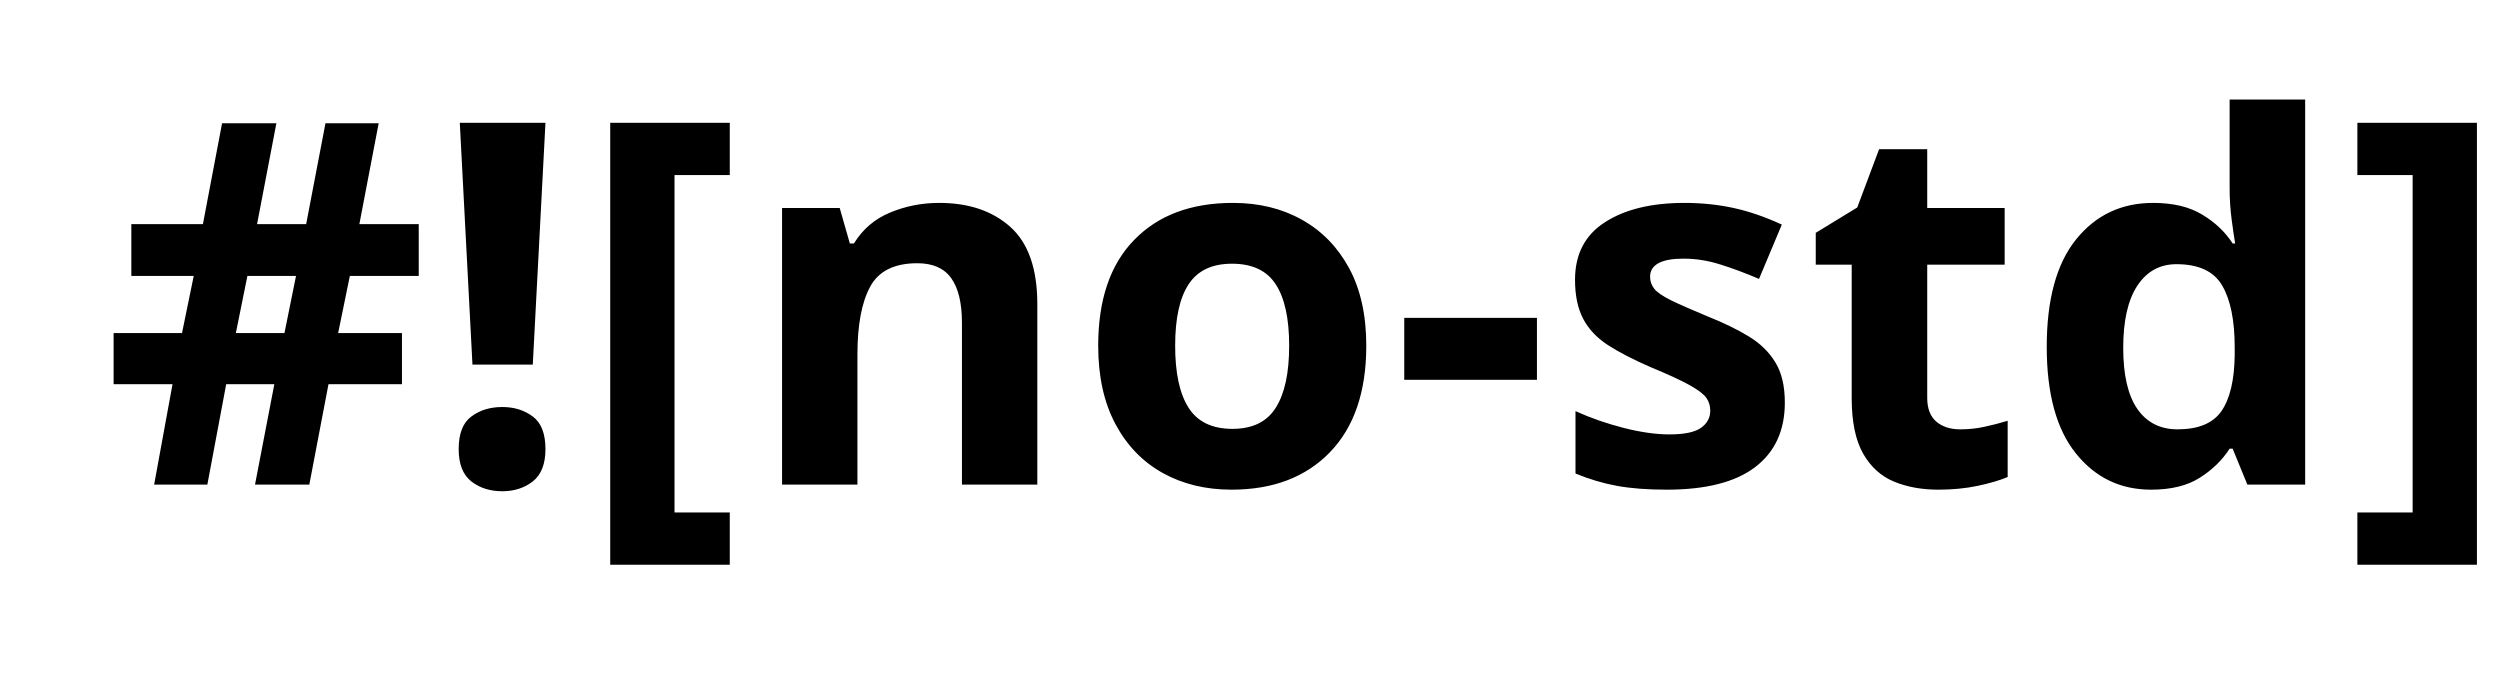
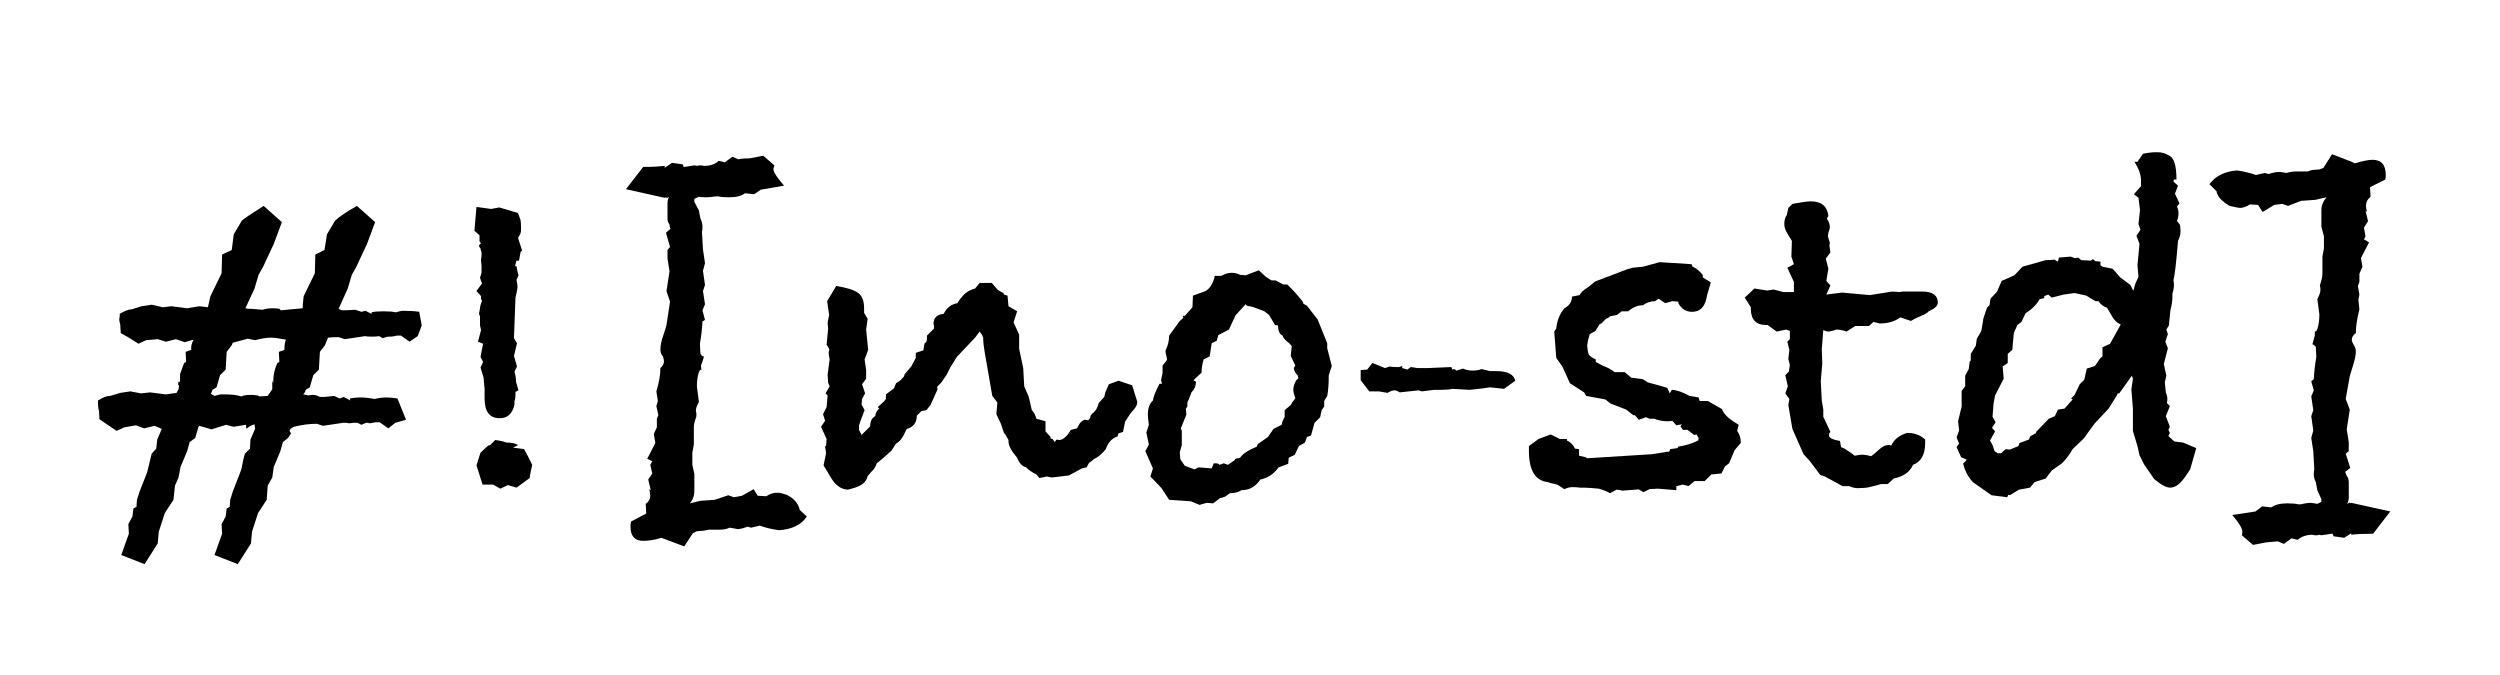
<svg xmlns="http://www.w3.org/2000/svg" width="100%" height="100%" viewBox="0 0 178 48" version="1.1" xml:space="preserve" style="fill-rule:evenodd;clip-rule:evenodd;stroke-linejoin:round;stroke-miterlimit:1.414;">
  <g transform="matrix(0.721553,0,0,0.721553,-131.14,-4.66593)">
-     <text x="191.863px" y="54.285px" style="font-family:'BradleyHandITCTT-Bold', 'Bradley Hand';font-weight:700;font-size:50px;">#![no-std]</text>
+     <path d="M223.363,38.585L222.963,39.635L222.163,40.185L221.313,39.585L220.913,39.585C220.646,39.651 220.43,39.685 220.263,39.685L220.013,39.685L219.513,39.835L219.163,39.635C218.996,39.668 218.746,39.685 218.413,39.685C218.113,39.685 217.896,39.668 217.763,39.635L215.763,39.935L215.163,39.735C214.73,39.735 214.38,39.751 214.113,39.785L213.813,40.535L213.313,41.185L213.213,42.935L212.663,43.485L212.313,44.685L211.913,44.935C211.88,45.101 211.796,45.251 211.663,45.385C211.73,45.385 211.821,45.401 211.938,45.435C212.055,45.468 212.146,45.485 212.213,45.485C212.313,45.451 212.446,45.435 212.613,45.435C212.846,45.435 213.08,45.501 213.313,45.635L213.763,45.635L214.713,45.535L215.263,45.785L215.663,45.635L216.313,45.985L216.263,45.785C216.663,45.718 216.98,45.685 217.213,45.685C217.713,45.685 218.213,45.735 218.713,45.835C219.113,45.735 219.513,45.685 219.913,45.685C220.146,45.685 220.496,45.718 220.963,45.785L221.813,47.885L220.763,48.185L220.063,48.735L219.213,48.135L218.763,48.135C218.496,48.201 218.313,48.235 218.213,48.235C218.18,48.235 218.13,48.218 218.063,48.185C217.963,48.185 217.896,48.185 217.863,48.185L217.413,48.385L217.013,48.185C216.913,48.185 216.78,48.185 216.613,48.185C216.446,48.218 216.33,48.235 216.263,48.235C216.163,48.235 216.046,48.218 215.913,48.185C215.78,48.185 215.68,48.185 215.613,48.185L213.613,48.485L213.013,48.285C212.28,48.285 211.513,48.385 210.713,48.585L210.413,48.785L210.313,48.985L210.463,49.235L210.163,49.685L209.663,50.085L209.413,50.985L208.763,52.535L208.613,53.585L208.163,54.385L208.063,55.785L207.213,57.085L206.613,58.935L206.513,60.085L205.213,62.135L202.913,61.235L203.663,59.135L203.613,58.185L204.013,57.435L204.113,56.635L204.413,56.485L204.463,55.785L204.713,54.985L205.563,52.785C205.696,52.051 205.813,51.535 205.913,51.235L206.413,50.735L206.463,49.835L206.913,48.785L206.863,48.335C206.53,48.435 206.263,48.585 206.063,48.785L206.013,48.385C205.146,48.518 204.746,48.585 204.813,48.585L204.063,48.385L202.613,48.835L201.413,48.485L201.313,48.635L201.013,49.685L200.463,50.085L200.213,50.985L199.563,52.535L199.363,53.585L199.013,54.385L198.863,55.785L198.013,57.085L197.413,58.935L197.313,60.085L196.013,62.135L193.713,61.235L194.463,59.135L194.413,58.185L194.813,57.435L194.913,56.635L195.213,56.485L195.263,55.785L195.513,54.985L196.263,53.085L196.713,51.235L197.163,50.735L197.263,49.835L197.713,48.785L197.013,48.485L196.813,48.535L195.963,48.735L195.163,48.435L194.013,48.635L193.263,48.985L192.363,48.385L191.563,47.835L191.513,46.985C191.446,46.851 191.413,46.518 191.413,45.985C191.88,45.685 192.28,45.535 192.613,45.535L193.613,45.235L194.613,45.085L195.663,45.285L196.563,45.185L198.113,45.385L199.163,45.235L199.363,44.885L199.413,44.535L199.313,44.385L199.363,44.135L199.513,44.135L199.513,43.385C199.58,43.185 199.713,42.818 199.913,42.285L200.113,42.185L200.063,41.185L200.613,40.985L200.613,40.785C200.613,40.518 200.696,40.251 200.863,39.985C200.696,40.018 200.396,40.101 199.963,40.235L199.113,39.935L198.113,40.185L197.313,39.935L196.163,40.035L195.413,40.385L194.463,39.785L193.663,39.335L193.613,38.485C193.546,38.285 193.513,38.101 193.513,37.935C193.513,37.901 193.53,37.818 193.563,37.685C193.563,37.585 193.563,37.501 193.563,37.435C194.063,37.135 194.463,36.985 194.763,36.985L195.713,36.685L196.713,36.535L197.813,36.785L198.663,36.685L200.213,36.885L201.413,36.685L202.263,36.785L202.513,35.685L203.613,33.435L203.663,31.585L204.613,31.135L204.813,29.585L205.613,28.235C205.78,28.068 206.496,27.585 207.763,26.785L209.563,28.385L208.763,30.535L207.713,32.785L207.263,33.585L206.863,34.935L205.963,36.885L206.213,36.935L206.513,36.935C206.613,36.935 206.996,36.968 207.663,37.035C207.93,36.935 208.246,36.885 208.613,36.885C208.913,36.885 209.146,36.901 209.313,36.935L209.463,37.085L211.613,36.885C211.613,36.618 211.646,36.218 211.713,35.685L212.813,33.435L212.863,31.585L213.763,31.135L214.013,29.585L214.813,28.235C215.246,27.835 215.963,27.351 216.963,26.785L218.763,28.385L217.963,30.535L216.913,32.785L216.463,33.585L216.063,34.935L215.163,36.935L215.463,37.085L215.863,37.085L216.813,37.035L217.413,37.235L217.813,37.135L218.413,37.435L218.413,37.285C218.646,37.218 219.03,37.185 219.563,37.185C220.096,37.185 220.513,37.218 220.813,37.285C221.113,37.185 221.363,37.135 221.563,37.135C222.163,37.135 222.68,37.168 223.113,37.235L223.363,38.585ZM209.963,39.985C209.296,39.851 208.813,39.785 208.513,39.785C208.046,39.785 207.513,39.868 206.913,40.035L206.213,39.885L204.713,40.285L204.613,40.535L204.113,41.185L204.013,42.935L203.463,43.485L203.113,44.685L202.713,44.935L202.563,45.335L202.913,45.535L203.463,45.385L204.013,45.385C204.646,45.385 205.163,45.451 205.563,45.585C205.763,45.485 206.046,45.435 206.413,45.435C206.48,45.435 206.596,45.435 206.763,45.435C206.93,45.468 207.063,45.485 207.163,45.485L207.363,45.585L208.163,45.535L208.613,44.885L208.613,44.035L208.713,44.285L208.713,44.035C208.713,43.468 208.846,42.885 209.113,42.285L209.313,42.185L209.263,41.185L209.813,40.985C209.813,40.518 209.863,40.185 209.963,39.985Z" style="fill-rule:nonzero;" />
+     <path d="M233.263,31.185L233.113,31.335L232.963,32.185L232.713,32.185L232.563,32.735L232.713,32.735C232.78,33.135 232.846,33.435 232.913,33.635L232.713,34.085C232.78,34.418 232.813,34.651 232.813,34.785C232.813,34.885 232.78,35.085 232.713,35.385L232.613,35.835L232.463,39.835L232.763,40.335L232.463,41.585L232.763,42.635L232.513,43.135C232.613,43.468 232.663,43.801 232.663,44.135L232.913,44.985L232.613,45.135L232.613,45.385C232.613,45.685 232.58,45.901 232.513,46.035L232.513,46.385C232.313,47.285 231.83,47.735 231.063,47.735C230.063,47.735 229.563,47.085 229.563,45.785L229.563,44.835L229.463,43.735L229.163,42.735L229.413,42.185L229.163,41.685L229.413,40.385L228.913,40.185L229.213,39.035L229.113,38.585L229.113,37.685L229.013,37.435L229.113,36.885C229.113,36.718 229.18,36.468 229.313,36.135L229.213,35.985L229.213,35.685L228.763,35.185L229.313,34.435L229.113,33.885L229.263,33.385C229.263,33.185 229.263,32.951 229.263,32.685C229.23,32.418 229.213,32.251 229.213,32.185C229.213,32.051 229.23,31.901 229.263,31.735C229.263,31.568 229.263,31.451 229.263,31.385C229.196,31.185 229.163,31.051 229.163,30.985L229.013,30.785C229.013,30.651 229.08,30.551 229.213,30.485L229.063,30.285L229.063,29.685L228.563,29.235L228.763,26.885L230.213,27.085L231.013,26.935L232.863,27.485L233.113,28.185C233.146,28.385 233.163,28.668 233.163,29.035C233.163,29.235 233.146,29.385 233.113,29.485L232.963,29.785L232.863,29.935L233.263,31.185ZM234.263,52.335L234.113,53.035C234.046,53.335 234.013,53.535 234.013,53.635L232.713,54.585L231.863,54.335L231.113,54.685L230.413,54.285L229.363,54.285L228.763,52.385L229.163,51.135L229.913,50.435L230.113,50.385L230.613,49.885C231.113,49.951 231.48,50.035 231.713,50.135C232.246,50.135 232.63,50.218 232.863,50.385C232.696,50.485 232.53,50.568 232.363,50.635L233.463,50.785L233.813,51.435L234.263,52.335Z" style="fill-rule:nonzero;" />
+     <path d="M261.363,57.435C260.83,58.235 259.93,58.685 258.663,58.785C258.03,58.718 257.38,58.568 256.713,58.335L255.863,58.535L255.513,58.435C255.08,58.601 254.73,58.685 254.463,58.685C254.596,58.685 254.363,58.635 253.763,58.535C253.463,58.668 253.113,58.735 252.713,58.735L251.663,58.735C251.563,58.768 251.396,58.801 251.163,58.835L250.513,58.885L250.113,59.085L249.263,60.385L247.013,59.535C246.38,59.735 245.78,59.835 245.213,59.835C244.38,59.835 243.963,59.368 243.963,58.435C243.963,58.235 243.98,58.068 244.013,57.935L245.513,57.135L245.463,56.185C245.763,55.985 245.913,55.701 245.913,55.335C245.913,55.268 245.88,55.068 245.813,54.735L245.963,54.835L245.713,53.785L246.113,53.185L245.913,52.335L246.113,51.985L245.613,51.735L246.413,50.185L246.263,49.285L246.563,48.635L246.563,47.785L246.713,47.435L246.513,46.535L246.663,46.035L246.513,45.085C246.78,44.218 246.913,43.451 246.913,42.785C247.146,42.585 247.263,42.368 247.263,42.135C247.263,42.001 247.23,41.835 247.163,41.635C246.996,41.468 246.913,41.235 246.913,40.935C246.913,40.568 247.005,40.118 247.188,39.585C247.371,39.051 247.48,38.701 247.513,38.535L247.863,36.235L247.513,35.185L247.813,33.235L247.613,31.985L247.613,31.135L247.863,30.835L247.463,29.435L247.913,29.035C247.846,28.935 247.813,28.801 247.813,28.635C247.68,28.435 247.613,28.251 247.613,28.085L247.613,26.535C247.613,26.301 247.663,26.085 247.763,25.885L247.513,26.035L247.513,25.935L247.313,25.985L243.513,25.135L245.213,22.935L245.763,22.935C246.096,22.935 246.63,22.901 247.363,22.835L247.313,23.035L248.063,22.535L249.113,22.685L249.213,22.935L249.313,22.935L250.263,22.785L250.563,22.835L250.713,22.785C250.78,22.785 250.863,22.785 250.963,22.785C251.096,22.818 251.18,22.835 251.213,22.835C251.846,22.835 252.33,22.668 252.663,22.335L253.263,22.485L254.013,21.935L254.613,22.185C254.913,22.118 255.296,22.085 255.763,22.085L257.063,21.835L258.163,22.785C258.096,22.985 258.063,23.101 258.063,23.135C258.063,23.435 258.413,23.985 259.113,24.785L256.813,25.185L256.163,25.635L255.263,25.535C254.93,25.801 254.396,25.935 253.663,25.935C253.196,25.935 252.83,25.901 252.563,25.835C252.463,25.835 252.296,25.851 252.063,25.885C251.83,25.918 251.646,25.935 251.513,25.935C251.18,25.935 250.913,25.918 250.713,25.885L250.263,26.085L250.263,26.385L250.713,27.235L250.863,28.035C250.996,28.268 251.063,28.551 251.063,28.885C251.063,29.085 251.046,29.235 251.013,29.335L251.113,31.085L251.313,32.435L251.113,33.185L251.313,34.585L251.113,35.185L251.313,36.485L251.063,37.085L251.313,38.035L251.063,38.185C251.03,38.885 250.946,39.618 250.813,40.385L250.863,41.385C250.963,41.551 251.063,41.635 251.163,41.635L251.213,41.635C251.113,42.035 251.013,42.335 250.913,42.535L250.963,42.935L250.813,42.985L250.713,43.185C250.58,43.585 250.513,44.051 250.513,44.585L250.713,46.135C250.513,46.468 250.413,46.751 250.413,46.985C250.413,47.051 250.43,47.135 250.463,47.235C250.463,47.368 250.463,47.468 250.463,47.535C250.463,47.568 250.421,47.701 250.338,47.935C250.255,48.168 250.213,48.401 250.213,48.635L250.213,50.335L250.063,51.135L250.063,52.335L250.263,53.235L250.263,54.885C250.263,55.385 250.113,55.801 249.813,56.135L250.863,55.885L252.263,55.785L253.613,55.335L254.163,55.535L254.963,55.385L256.113,54.735L256.513,55.385L257.363,55.435C257.696,55.201 258.063,55.085 258.463,55.085C258.663,55.085 258.963,55.151 259.363,55.285C260.096,55.651 260.53,56.151 260.663,56.785L261.363,57.435Z" style="fill-rule:nonzero;" />
+     <path d="M293.963,46.185C293.963,46.451 293.746,46.801 293.313,47.235L292.763,48.085L292.563,49.085L292.113,49.235L292.013,49.535C291.48,49.701 291.096,50.118 290.863,50.785C290.496,51.251 290.096,51.585 289.663,51.785C289.496,51.951 289.346,52.068 289.213,52.135L288.963,52.585L288.513,52.685L287.213,53.385L285.513,53.585L285.063,53.485L284.313,53.635L284.013,53.285C283.546,53.051 283.213,52.818 283.013,52.585C282.613,52.485 282.313,52.168 282.113,51.635C281.546,50.968 281.263,50.435 281.263,50.035L281.263,49.885L280.913,49.285L280.813,49.185L280.513,48.285L280.063,47.335L280.163,46.185L279.663,45.535L278.913,41.235C278.813,40.668 278.763,40.185 278.763,39.785L278.663,39.535L278.413,39.185L277.963,39.785L276.163,41.685L275.513,42.735L275.163,43.435L274.613,44.235L274.213,44.635L274.263,44.885L273.563,46.435L273.163,46.935L272.663,47.035L272.213,47.485C272.213,48.151 271.896,48.585 271.263,48.785L271.163,48.885C270.863,49.618 270.53,50.068 270.163,50.235L269.713,50.935C268.98,51.601 268.496,52.018 268.263,52.185C268.163,52.518 267.98,52.801 267.713,53.035C267.646,53.135 267.53,53.268 267.363,53.435C267.263,54.001 266.796,54.401 265.963,54.635L265.413,54.785C264.746,54.751 264.196,54.368 263.763,53.635L263.013,52.385L263.263,51.185L263.163,50.535L263.263,50.435L263.313,49.785L262.763,48.585L263.163,47.985L262.963,47.335L263.313,46.635L263.413,45.485L263.213,45.285L263.613,44.585L263.463,44.235L263.413,43.435L263.613,41.935C263.546,41.601 263.513,41.385 263.513,41.285C263.513,41.218 263.53,41.151 263.563,41.085C263.563,40.985 263.563,40.918 263.563,40.885L263.313,40.485L263.463,38.885L263.413,38.335L263.563,37.535L263.363,36.185L264.263,34.685C265.296,34.851 266.013,35.076 266.413,35.36C266.813,35.643 267.013,36.151 267.013,36.885L267.013,37.335L267.363,37.935L267.213,38.985L267.413,40.985L267.063,41.935L267.213,42.985L267.213,43.835L266.813,44.385L267.113,45.285L266.813,45.835L266.763,46.385L267.063,46.935L266.663,47.985L266.513,48.435L266.513,48.885L266.763,49.385L267.613,48.535C267.613,48.035 267.78,47.701 268.113,47.535C268.146,47.201 268.28,46.951 268.513,46.785L268.363,46.635L269.013,46.035L269.163,45.835L269.163,45.385L269.963,44.785L270.163,44.285L270.613,43.985L272.563,41.785C272.396,41.985 271.846,42.601 270.913,43.635L270.913,43.735L271.013,43.385L271.663,42.635L272.113,41.785L272.113,41.285L272.863,41.035L272.963,40.385L273.163,40.185L273.213,39.935L273.213,39.585L273.913,38.885C273.913,38.818 273.913,38.735 273.913,38.635C273.88,38.535 273.863,38.468 273.863,38.435C273.863,37.835 274.196,37.501 274.863,37.435C275.163,36.835 275.613,36.485 276.213,36.385L276.513,35.935L276.613,35.835C276.913,35.401 277.363,35.101 277.963,34.935L278.413,34.385L279.613,34.385L280.213,35.085L280.763,35.385L280.813,35.535L281.163,35.635L281.263,36.685L282.113,37.185L281.763,38.285L282.313,39.485L282.313,40.885L282.713,42.785L282.813,44.585L283.263,45.635L283.563,46.935C283.763,47.135 283.913,47.418 284.013,47.785L284.913,48.035L284.913,49.035L285.413,49.585L285.413,49.735L285.613,49.785L285.813,50.085L286.013,49.835C285.946,49.835 286.03,49.851 286.263,49.885C286.63,49.885 287.013,49.551 287.413,48.885L288.013,48.735L288.163,48.485C288.263,48.218 288.463,48.018 288.763,47.885L289.113,47.935L289.313,47.735L289.363,47.485L289.513,47.285C289.846,47.051 290.063,46.701 290.163,46.235L290.713,45.635L290.813,45.185L291.163,44.385L292.113,44.035L293.463,44.485L293.913,45.935C293.913,45.968 293.93,46.001 293.963,46.035C293.963,46.101 293.963,46.151 293.963,46.185Z" style="fill-rule:nonzero;" />
+     <path d="M313.163,42.585L312.863,43.485C312.863,44.351 312.813,45.035 312.713,45.535L312.413,46.035L312.413,46.585L312.163,46.935L312.013,47.635L311.463,48.185L311.113,49.435L310.713,49.585L310.513,50.135L309.913,50.485L309.513,51.335L308.913,51.635L308.863,52.235L307.913,52.585C307.48,53.185 306.946,53.568 306.313,53.735L306.113,53.785C305.646,54.485 305.03,54.835 304.263,54.835C303.93,55.035 303.546,55.135 303.113,55.135L302.613,55.485L302.113,55.635L301.463,56.135L300.813,56.085L300.113,56.285L299.263,55.935L297.113,55.785L296.363,54.635L295.263,53.485L295.513,52.685L294.763,50.985L295.113,50.335L294.863,49.135L295.113,48.385C295.046,47.918 295.013,47.585 295.013,47.385C295.013,46.751 295.18,46.285 295.513,45.985C295.546,45.651 295.763,45.101 296.163,44.335L296.413,44.335L296.313,43.985L296.463,43.285L296.463,42.535C296.73,42.235 296.88,42.035 296.913,41.935L296.763,41.235L296.763,41.035C296.996,40.568 297.113,40.085 297.113,39.585L298.163,38.135C298.163,38.135 298.205,38.101 298.288,38.035C298.371,37.968 298.446,37.901 298.513,37.835L298.463,37.635L298.663,37.635L299.413,36.785L299.463,35.635L300.713,35.185C301.18,34.885 301.48,34.385 301.613,33.685L302.263,33.685C302.63,33.485 302.963,33.385 303.263,33.385C303.563,33.385 303.846,33.451 304.113,33.585L304.663,33.635L305.963,33.135L306.663,33.785L307.213,34.135L307.613,34.135L308.363,34.535L308.763,34.535C309.196,34.935 309.696,35.485 310.263,36.185L310.363,36.435L310.713,36.635L311.763,37.985L312.713,40.335L312.713,40.835L313.163,42.585ZM309.863,43.785L309.813,43.535C309.58,43.301 309.446,43.051 309.413,42.785L309.563,42.535L309.113,41.585L309.213,40.635L309.013,40.385C308.58,40.051 308.346,39.785 308.313,39.585C308.013,39.451 307.863,39.118 307.863,38.585L307.563,38.535L306.963,37.535L306.513,37.185L305.463,36.785L305.063,36.685C304.863,36.685 304.73,36.618 304.663,36.485L303.663,37.585L303.013,38.985L301.963,39.535L301.813,40.085L301.313,40.335L301.113,41.635L300.513,41.935C300.38,42.401 300.313,42.835 300.313,43.235L299.513,43.985L299.763,44.135C299.763,44.535 299.613,44.885 299.313,45.185C299.213,45.485 299.08,45.818 298.913,46.185L298.913,46.585L298.763,46.785L298.813,47.385L298.263,48.735L298.363,48.985L298.363,50.385L298.163,51.085L298.213,51.785L298.663,52.435L299.363,52.685L299.613,52.785L300.013,52.585L301.313,52.685L301.513,52.185L301.713,52.185C301.913,52.185 302.03,52.235 302.063,52.335L302.513,52.185L302.913,52.335L303.563,51.885L303.663,51.735L304.113,51.635C304.346,51.268 304.896,50.901 305.763,50.535L305.863,50.285L306.863,49.585L307.413,48.785L308.213,48.385L308.263,48.135L308.513,47.585L308.513,46.935L309.113,46.435L309.313,46.085L309.563,45.785C309.43,45.385 309.363,45.101 309.363,44.935C309.363,44.635 309.463,44.318 309.663,43.985L309.863,43.785Z" style="fill-rule:nonzero;" />
+     <path d="M331.263,44.035L330.163,44.835L328.763,44.685L328.113,44.785L326.763,44.935L325.063,44.835C324.796,44.901 324.413,44.935 323.913,44.935L323.263,44.935L322.063,45.085L321.713,44.985L319.863,45.185C319.663,45.051 319.496,44.985 319.363,44.985C319.163,44.985 318.93,45.068 318.663,45.235L317.813,45.085L316.863,45.085L316.013,43.985L316.013,42.985L316.663,42.935L317.163,42.285L318.413,42.785L318.863,42.635C319.03,42.668 319.263,42.685 319.563,42.685L319.813,42.685L320.113,42.585L320.113,42.785L320.613,42.935L320.963,42.685L321.613,42.785L322.663,42.785L324.963,42.685L325.063,42.935L325.263,42.885L325.463,43.035L326.113,42.835C326.38,42.968 326.713,43.035 327.113,43.035C327.38,43.035 327.663,42.985 327.963,42.885L328.763,43.085L329.363,43.085C330.496,43.085 331.13,43.401 331.263,44.035Z" style="fill-rule:nonzero;" />
+     <path d="M353.513,50.185L352.913,50.885L352.363,52.185L351.963,52.485L351.613,53.185L350.613,53.285L349.963,53.935L348.963,53.935L348.363,54.435L347.813,54.285L347.163,54.435L347.163,54.835L345.313,54.685L344.513,54.735L343.913,55.035L343.413,54.735C343.746,54.701 344.013,54.685 344.213,54.685C343.946,54.718 343.146,54.785 341.813,54.885L341.663,54.835L341.263,54.785L340.613,55.135C340.413,55.001 340.046,54.851 339.513,54.685C338.78,54.618 338.296,54.585 338.063,54.585L337.663,54.585C337.43,54.551 337.18,54.535 336.913,54.535C336.646,54.535 336.38,54.601 336.113,54.735L335.413,54.285L335.013,54.185C334.913,54.185 334.73,54.135 334.463,54.035C333.23,53.901 332.613,52.868 332.613,50.935L332.613,50.485L333.563,49.785L334.763,49.335L335.663,49.785L336.363,49.785L336.363,49.935C336.696,50.068 336.963,50.335 337.163,50.735L337.563,50.785L337.563,51.435L338.213,51.585L338.363,51.685L344.763,51.285L346.313,51.035L346.463,51.035L346.563,50.785L347.263,50.685L347.363,50.535C348.063,50.435 348.713,50.235 349.313,49.935L349.363,49.685C349.33,49.651 349.263,49.535 349.163,49.335L348.913,49.385L348.263,48.885L347.813,48.885L347.563,48.535L347.713,48.335L347.163,48.435L346.763,47.985C346.663,48.018 346.496,48.035 346.263,48.035C345.83,48.035 345.396,47.951 344.963,47.785L344.513,47.785L344.163,47.635L343.463,47.885L343.063,47.435L342.913,47.435L342.213,46.885L340.663,46.285L340.163,45.885L338.263,45.535L338.063,45.185L336.663,44.285L335.913,42.635L335.313,41.785L335.113,39.185L335.313,38.885C335.38,38.118 335.646,37.451 336.113,36.885C336.613,36.618 336.863,36.235 336.863,35.735L337.613,35.585C337.746,35.318 338.013,35.068 338.413,34.835L339.163,34.235L342.313,33.035L342.863,32.885L343.863,32.785L345.513,32.335L348.663,32.535L348.763,32.785C349.063,32.885 349.396,33.151 349.763,33.585L349.763,33.835L350.563,34.335L350.213,35.535L350.113,35.985C349.913,36.818 349.446,37.235 348.713,37.235C348.113,37.235 347.663,36.951 347.363,36.385L347.363,36.235L346.763,36.185L346.063,36.385L345.413,35.935L345.063,36.185C344.63,36.185 344.23,36.318 343.863,36.585C343.363,36.585 342.88,36.785 342.413,37.185L341.763,37.185L341.313,37.535L340.613,37.685L340.513,37.785L340.213,37.935L339.763,38.385L339.613,38.435L339.163,39.135L338.613,39.435C338.48,39.868 338.396,40.235 338.363,40.535C338.396,41.001 338.455,41.31 338.538,41.46C338.621,41.61 338.846,41.768 339.213,41.935L339.213,42.185L339.863,42.535C340.396,42.735 340.796,42.951 341.063,43.185L342.063,43.185L342.713,43.735L343.863,43.885L344.313,44.185L346.263,44.735L346.513,45.285L346.713,44.935C347.146,44.935 347.73,45.135 348.463,45.535L349.363,45.685L349.463,46.035L350.263,46.035L351.663,46.835C351.83,47.268 352.196,47.668 352.763,48.035L353.313,48.385L353.163,48.985C353.396,49.318 353.513,49.668 353.513,50.035L353.513,50.185Z" style="fill-rule:nonzero;" />
+     <path d="M372.963,36.335C372.963,36.635 372.663,36.918 372.063,37.185C371.93,37.351 371.68,37.501 371.313,37.635C370.846,37.835 370.513,38.001 370.313,38.135L369.263,37.785C368.73,38.185 368.046,38.385 367.213,38.385L366.613,38.235L366.163,38.635L364.813,38.635L363.963,39.185C363.596,39.051 363.246,38.985 362.913,38.985C362.813,39.051 362.58,39.118 362.213,39.185C362.046,39.185 361.863,39.135 361.663,39.035L361.513,40.935L361.563,42.335L361.413,44.085L361.513,45.985L361.663,46.885L361.663,47.585L362.363,49.085C362.263,49.185 362.213,49.301 362.213,49.435C362.213,49.668 362.58,49.851 363.313,49.985L363.413,50.585L363.763,50.735L364.363,51.135L364.763,51.435C365.096,51.368 365.33,51.335 365.463,51.335C365.763,51.335 366.063,51.385 366.363,51.485C366.496,51.418 366.78,51.185 367.213,50.785C367.513,50.518 367.796,50.385 368.063,50.385C368.096,50.385 368.146,50.385 368.213,50.385C368.28,50.418 368.33,50.435 368.363,50.435C368.663,49.801 369.196,49.385 369.963,49.185C370.663,49.185 371.246,49.401 371.713,49.835L371.713,50.185C371.713,51.318 371.313,52.035 370.513,52.335C370.213,53.035 369.58,53.485 368.613,53.685L368.013,54.235L367.363,54.235L366.213,54.535C365.946,54.601 365.563,54.635 365.063,54.635C364.796,54.635 364.513,54.568 364.213,54.435L363.563,54.435L361.813,53.485L361.363,53.335L360.313,51.935L359.713,51.285L358.613,48.785L358.213,46.435L358.313,45.835L357.913,45.285L358.163,44.585L357.913,43.485L358.263,43.135L358.363,42.485L358.213,41.885L358.313,40.985L358.113,40.185L358.363,39.935L358.363,39.135L358.013,38.985L357.063,39.185L356.163,38.535L356.013,38.535C355.013,38.535 354.513,38.001 354.513,36.935L354.513,36.785L353.913,35.835L354.863,34.935L356.113,35.135L356.763,35.035L357.713,35.285L358.763,35.285L358.763,34.285L358.113,32.885L358.763,32.535L358.513,31.785L358.563,30.235L358.163,29.585C357.93,29.218 357.813,28.885 357.813,28.585C357.813,28.218 357.896,27.918 358.063,27.685L358.213,26.985L358.613,26.585C359.513,26.418 360.113,26.335 360.413,26.335C361.48,26.335 362.063,26.818 362.163,27.785L362.013,28.035C362.213,28.335 362.313,28.618 362.313,28.885C362.313,28.918 362.296,29.001 362.263,29.135L362.163,29.435L362.113,29.785L362.313,30.435L362.263,30.685L362.363,31.385L361.913,31.985L362.163,32.985L361.963,34.185L362.363,34.635L361.963,35.535L363.513,35.335L366.263,35.585L368.463,35.235L369.213,35.285L369.463,35.235L371.413,35.235C372.446,35.235 372.963,35.601 372.963,36.335Z" style="fill-rule:nonzero;" />
+     <path d="M398.463,50.685L397.863,52.785L397.463,53.385C396.93,54.185 396.413,54.585 395.913,54.585C395.513,54.585 394.98,54.301 394.313,53.735L393.313,52.285L392.863,51.385L392.663,50.485L392.213,48.985L392.213,46.785L392.063,44.885L392.213,43.835L392.113,43.535L390.863,45.285L390.713,45.285L390.663,45.435L389.813,46.785L388.413,48.285L387.363,49.735L386.263,50.785C385.963,51.318 385.613,51.785 385.213,52.185L384.213,52.885L383.613,53.685L382.513,54.035L382.063,54.585L380.963,54.785L380.063,55.335L379.913,55.285L379.813,55.535L378.263,55.335L376.413,54.035C375.913,53.468 375.596,52.851 375.463,52.185C375.53,52.151 375.596,52.093 375.663,52.01C375.73,51.926 375.78,51.868 375.813,51.835C375.78,51.801 375.596,51.718 375.263,51.585L374.813,50.585L375.063,50.235L374.813,49.635L375.063,48.935L374.963,48.035L375.313,46.585L375.313,45.035L375.663,44.585L375.663,43.535L376.013,42.885L376.113,42.135L376.213,42.035L376.213,41.385L376.713,40.585L376.813,39.885L377.113,39.385L377.263,39.085L377.463,37.885L377.813,36.835L378.063,36.585L378.163,35.935L378.813,35.235C378.88,35.068 379.03,34.718 379.263,34.185L380.513,33.635L381.313,32.785L383.613,32.135C383.98,32.135 384.263,32.118 384.463,32.085L384.813,32.285L384.913,31.885L386.063,31.785L386.463,31.935L386.813,31.885L387.113,32.135L388.063,32.185L388.263,32.035L388.513,32.235L389.013,32.285L389.013,32.635L389.213,32.785L390.213,32.985L390.963,33.835L391.963,34.585L392.213,35.085L392.263,35.135L392.463,34.435L392.763,33.785L392.663,32.635L392.863,30.535L392.563,29.735L392.963,29.135L392.763,28.585L392.913,27.185L392.763,25.985L392.313,25.635L393.013,24.835L393.013,24.285C393.013,23.718 392.796,23.101 392.363,22.435L392.663,22.435L393.213,21.635C393.713,21.535 394.163,21.485 394.563,21.485C395.03,21.485 395.413,21.585 395.713,21.785C396.246,21.951 396.513,22.751 396.513,24.185L396.263,24.185L396.213,24.385L396.663,24.785L396.363,25.585L396.813,26.535L396.563,26.835C396.663,27.068 396.713,27.301 396.713,27.535C396.713,27.768 396.663,28.018 396.563,28.285L396.813,28.585C396.88,28.718 396.913,28.935 396.913,29.235C396.913,29.601 396.83,29.935 396.663,30.235C396.496,32.335 396.346,33.635 396.213,34.135C396.246,34.235 396.263,34.385 396.263,34.585C396.263,34.851 396.213,35.135 396.113,35.435L396.113,35.735C396.113,36.135 396.046,36.585 395.913,37.085L395.763,38.585L395.513,38.985L395.663,39.435L395.413,40.185L395.663,40.835L395.263,42.385L395.513,43.535L395.363,44.185L395.463,45.185C395.563,45.418 395.613,45.635 395.613,45.835C395.613,46.001 395.596,46.135 395.563,46.235L395.863,46.535L395.463,47.535L395.863,48.585L395.713,48.885L395.863,49.185L395.713,49.485L395.863,49.635L396.313,50.035L397.163,50.135L398.463,50.685ZM391.013,38.485L390.813,38.385C390.58,38.251 390.371,38.035 390.188,37.735C390.005,37.435 389.83,37.135 389.663,36.835C389.33,36.735 389.046,36.518 388.813,36.185L388.513,36.185L387.613,35.635L386.463,35.385L385.363,35.535L384.213,35.835L383.863,35.535L383.463,35.685L383.463,35.885L383.013,35.985C382.713,36.518 382.246,36.985 381.613,37.385L381.213,38.235L380.813,38.535L380.463,39.335L380.313,40.985L379.863,41.385L379.863,42.285L379.363,42.635L379.463,43.835L378.613,45.485L378.463,46.285L378.363,47.585L378.663,48.135L378.313,48.685L378.613,49.035L378.113,49.935L378.363,50.385L378.563,50.985L378.863,51.185L379.213,51.185L379.663,50.785L380.063,50.835L380.913,50.485L381.013,50.185L381.963,49.835L382.063,49.535L382.663,49.185L382.663,49.085L383.913,47.785L384.513,47.535L384.813,46.885L385.463,46.785L386.263,45.885L386.113,45.785L386.463,45.435L386.963,44.385L387.413,43.935L387.663,42.835L388.463,42.585L389.013,41.785L389.213,41.635L389.213,40.735L389.963,40.385L391.013,38.485Z" style="fill-rule:nonzero;" />
+     <path d="M417.613,56.935L415.913,59.135C414.913,59.135 414.196,59.168 413.763,59.235L413.763,59.085L413.063,59.535L412.013,59.385L411.913,59.135L411.813,59.135L410.813,59.285L410.563,59.235L410.413,59.285C410.346,59.285 410.263,59.285 410.163,59.285C410.03,59.251 409.946,59.235 409.913,59.235C409.346,59.235 408.863,59.401 408.463,59.735L407.863,59.585L407.113,60.135L406.513,59.885C405.846,59.951 405.463,59.985 405.363,59.985L404.063,60.235L402.963,59.285C402.996,59.218 403.013,59.101 403.013,58.935C403.013,58.601 402.68,58.051 402.013,57.285L404.313,56.935L404.963,56.435L405.863,56.535C406.23,56.268 406.763,56.135 407.463,56.135C407.93,56.135 408.296,56.168 408.563,56.235L408.663,56.235C408.796,56.235 408.896,56.218 408.963,56.185C409.296,56.118 409.546,56.085 409.713,56.085C409.846,56.085 410.08,56.118 410.413,56.185L410.813,55.985L410.813,55.735L410.413,54.835L410.263,54.035C410.13,53.801 410.063,53.535 410.063,53.235C410.063,53.035 410.08,52.885 410.113,52.785L410.013,50.985L409.813,49.685L410.013,48.935L409.813,47.535L410.013,46.935L409.813,45.585L410.063,44.985L409.813,44.085L410.063,43.885C410.096,43.185 410.18,42.451 410.313,41.685L410.263,40.685C410.096,40.518 409.996,40.435 409.963,40.435C409.963,40.435 409.946,40.451 409.913,40.485C409.946,40.385 409.988,40.235 410.038,40.035C410.088,39.835 410.13,39.685 410.163,39.585L410.163,39.185L410.313,39.135L410.413,38.935C410.546,38.535 410.613,38.051 410.613,37.485L410.413,35.985C410.613,35.585 410.713,35.301 410.713,35.135C410.713,35.068 410.713,34.985 410.713,34.885C410.68,34.751 410.663,34.668 410.663,34.635C410.663,34.601 410.705,34.46 410.788,34.21C410.871,33.96 410.913,33.701 410.913,33.435L410.913,31.785L411.063,30.985L411.063,29.785L410.813,28.835L410.813,27.185C410.813,26.751 410.98,26.335 411.313,25.935L410.213,26.185L408.813,26.285L407.513,26.785L406.963,26.585L406.163,26.685L405.013,27.385L404.563,26.685L403.763,26.635C403.396,26.868 403.063,26.985 402.763,26.985C402.696,26.985 402.363,26.918 401.763,26.785C400.963,26.318 400.53,25.835 400.463,25.335L399.763,24.635C400.363,23.835 401.263,23.385 402.463,23.285C403.03,23.351 403.663,23.501 404.363,23.735L405.213,23.535L405.613,23.635C406.013,23.501 406.363,23.435 406.663,23.435C406.796,23.435 407.03,23.468 407.363,23.535C407.663,23.435 408.013,23.385 408.413,23.385L409.463,23.385C409.53,23.351 409.621,23.318 409.738,23.285C409.855,23.251 409.93,23.235 409.963,23.235L410.613,23.185L411.013,23.035L411.863,21.685L413.813,22.435L414.113,22.585C414.88,22.351 415.463,22.235 415.863,22.235C416.73,22.235 417.163,22.735 417.163,23.735C417.163,23.935 417.146,24.085 417.113,24.185L415.613,24.935L415.663,25.885C415.363,26.118 415.213,26.418 415.213,26.785C415.213,26.918 415.246,27.118 415.313,27.385L415.163,27.235L415.413,28.285L415.013,28.935L415.163,29.785L415.013,30.085L415.513,30.385L414.713,31.935L414.863,32.785L414.563,33.485L414.563,34.285L414.413,34.685L414.563,35.535L414.463,36.035L414.563,36.985C414.33,37.918 414.213,38.701 414.213,39.335C413.946,39.535 413.813,39.751 413.813,39.985C413.813,40.118 413.88,40.293 414.013,40.51C414.146,40.726 414.213,40.935 414.213,41.135C414.213,41.468 414.13,41.901 413.963,42.435C413.763,43.068 413.646,43.451 413.613,43.585L413.213,45.835L413.613,46.885L413.313,48.835L413.513,50.085L413.513,50.985L413.213,51.235L413.663,52.635L413.163,53.035C413.263,53.335 413.338,53.501 413.388,53.535C413.438,53.568 413.48,53.718 413.513,53.985L413.513,55.535C413.513,55.768 413.463,55.985 413.363,56.185L413.613,56.035L413.613,56.135L413.763,56.085L417.613,56.935Z" style="fill-rule:nonzero;" />
  </g>
</svg>
